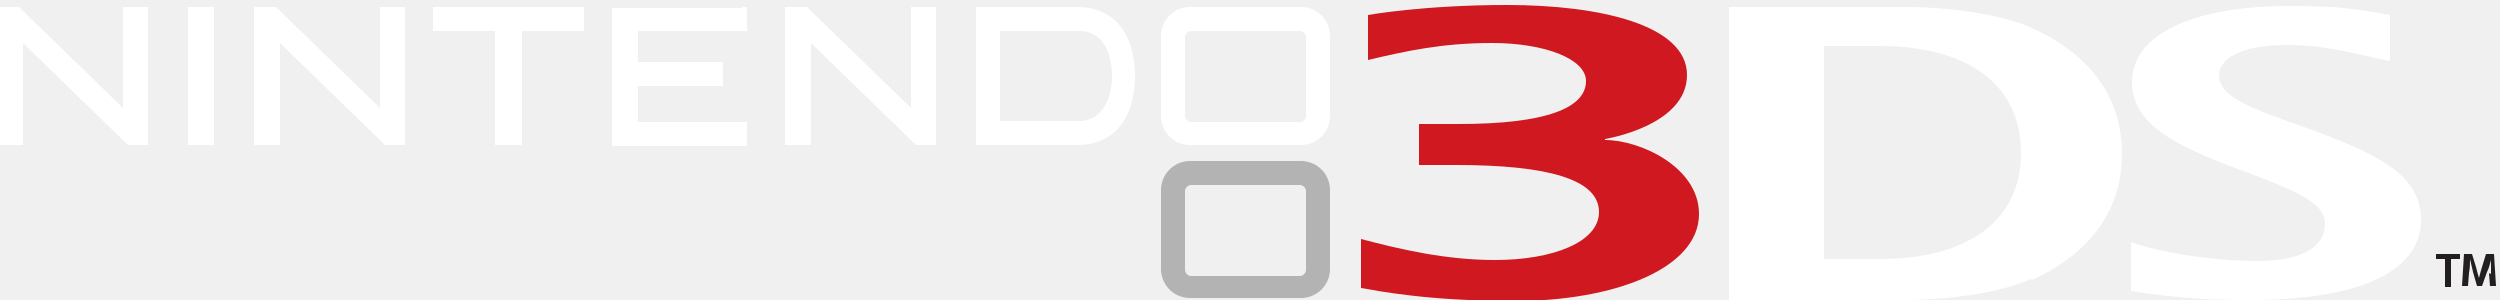
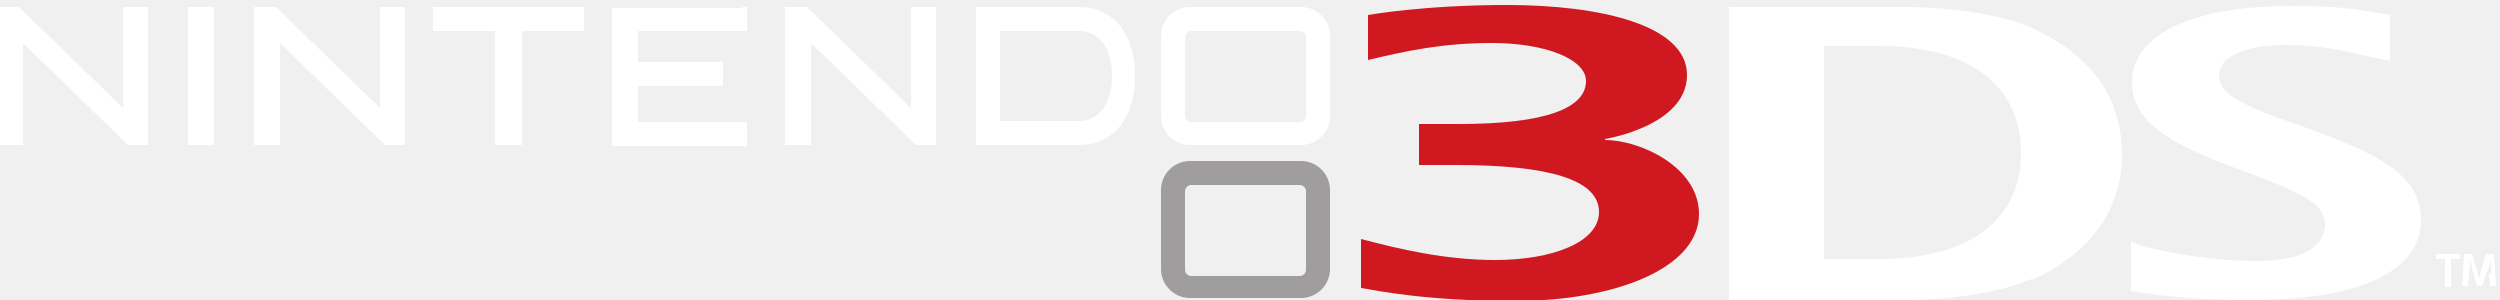
- <svg xmlns="http://www.w3.org/2000/svg" width="250" height="30">
-   <path d="M130.6 27c0 .3-.3.6-.6.6h-10.9c-.3 0-.6-.3-.6-.6v-7.9c0-.3.3-.6.6-.6H130c.3 0 .6.3.6.6V27zm-.5-10.9-11.1.001c-1.6 0-2.9 1.3-2.9 2.9v7.9c0 1.6 1.3 2.9 2.9 2.9h11.1c1.6 0 2.9-1.3 2.9-2.9v-7.9c0-1.6-1.3-2.9-2.9-2.9" fill="#a09d9e" style="fill:#b3b3b3" />
-   <path d="M2.3 4.3v10.2H-.3V.7h2.2l10.4 10.1V.7h2.5v13.8h-2L2.3 4.3zM28 4.3v10.2h-2.6V.7h2.2L38 10.8V.7h2.5v13.8h-2L28 4.3zM81.1 4.3v10.2h-2.6V.7h2.2l10.4 10.1V.7h2.5v13.8h-2L81.1 4.3zM20.9.7h.5v13.8h-2.6V.7h2.1zM57.9.7h.5v2.4h-6.2v11.4h-2.7V3.1h-6.2V.7h14.5zM74.2.7h.5v2.4H63.8v3.1h8.5v2.4h-8.5v3.6h10.9v2.4H61.2V.8h13zM107.8 12.1H100v-9H107.9c2.5 0 3.3 2.4 3.3 4.5s-.9 4.5-3.3 4.5m4.2-9.4c-1-1.3-2.5-2-4.3-2H97.6v13.8h10.2c1.8 0 3.3-.7 4.3-2 .9-1.2 1.4-2.9 1.4-4.9 0-2-.5-3.7-1.4-4.9M130.6 11.6c0 .3-.3.6-.6.6h-10.9c-.3 0-.6-.3-.6-.6V3.7c0-.3.3-.6.6-.6H130c.3 0 .6.3.6.6v7.9zM130.1.7H119c-1.6 0-2.9 1.3-2.9 2.9v8c0 1.6 1.3 2.9 2.9 2.9h11.1c1.6 0 2.9-1.3 2.9-2.9v-8c0-1.6-1.3-2.9-2.9-2.9M213.1 24.2c2.6 1 8.2 1.9 12.6 1.9 4.8 0 6.8-1.6 6.8-3.7 0-1.8-1.8-2.9-7.1-4.9-7.1-2.6-12.2-4.7-12.2-9.3 0-4.8 6.2-7.6 15.7-7.6 5.1 0 6.8.3 10.1.9v4.6c-3.2-.6-6-1.6-10.4-1.6-4.7 0-6.7 1.5-6.7 3 0 2.2 3.1 3.3 8.5 5.2 7.5 2.7 11.7 4.8 11.7 9.3 0 4.7-5.2 8-17.1 8-4.8 0-8.2-.3-11.9-.9v-4.9zM188 4.6h-5.6v21.3h5.6c8.6 0 14.1-3.7 14.1-10.6 0-6.9-5.4-10.7-14.1-10.7m15.1 23.3c-2.8 1.3-8 2.1-12.6 2.1h-17.6V.7h17.6c4.6 0 9.9.8 12.7 2.1 6.8 3.1 9 7.9 9 12.6 0 4.6-2.2 9.5-9 12.6" fill="#231f20" style="fill:#fff" />
-   <path d="M160.5 13.9s8.2-1.3 8.2-6.4c0-5-8.7-7-18-7-8.4 0-13.9 1-13.9 1V6c3.8-.9 7.4-1.7 12.4-1.7 5.3 0 9.4 1.6 9.4 3.8 0 2.7-4 4.3-12.7 4.3h-4v4.1h3.7c9.1 0 14.3 1.4 14.3 4.7 0 3-4.6 4.8-10.4 4.8-5 0-9.6-1.1-13.4-2.1v4.9c1.8.3 6.6 1.3 15.4 1.3 9.8 0 18.4-3.2 18.4-8.7 0-4.7-5.9-7.4-9.4-7.4" fill="#cf181f" />
-   <path d="M244.5 25.9h-.9v-.5h2.4v.5h-.9v2.8h-.6v-2.8zM249.1 27.4V26c-.1.4-.2.8-.4 1.2l-.5 1.4h-.5l-.4-1.4c-.1-.4-.2-.9-.3-1.3 0 .4 0 .9-.1 1.4l-.1 1.3h-.6l.2-3.2h.8l.4 1.3c.1.4.2.8.3 1.1.1-.4.2-.8.3-1.1l.4-1.3h.8l.2 3.2h-.6l-.1-1.3z" fill="#231f20" />
+ <svg xmlns="http://www.w3.org/2000/svg" width="250" height="30" version="1.1" id="svg4">
+   <defs id="defs4" />
+   <path d="M130.6 27c0 .3-.3.6-.6.6h-10.9c-.3 0-.6-.3-.6-.6v-7.9c0-.3.3-.6.6-.6H130c.3 0 .6.3.6.6V27zm-.5-10.9-11.1.001c-1.6 0-2.9 1.3-2.9 2.9v7.9c0 1.6 1.3 2.9 2.9 2.9h11.1c1.6 0 2.9-1.3 2.9-2.9v-7.9c0-1.6-1.3-2.9-2.9-2.9" fill="#a09d9e" id="path1" />
+   <path d="M2.3 4.3v10.2H-.3V.7h2.2l10.4 10.1V.7h2.5v13.8h-2L2.3 4.3zM28 4.3v10.2h-2.6V.7h2.2L38 10.8V.7h2.5v13.8h-2L28 4.3zM81.1 4.3v10.2h-2.6V.7h2.2l10.4 10.1V.7h2.5v13.8h-2L81.1 4.3zM20.9.7h.5v13.8h-2.6V.7h2.1zM57.9.7h.5v2.4h-6.2v11.4h-2.7V3.1h-6.2V.7h14.5zM74.2.7h.5v2.4H63.8v3.1h8.5v2.4h-8.5v3.6h10.9v2.4H61.2V.8h13zM107.8 12.1H100v-9H107.9c2.5 0 3.3 2.4 3.3 4.5s-.9 4.5-3.3 4.5m4.2-9.4c-1-1.3-2.5-2-4.3-2H97.6v13.8h10.2c1.8 0 3.3-.7 4.3-2 .9-1.2 1.4-2.9 1.4-4.9 0-2-.5-3.7-1.4-4.9M130.6 11.6c0 .3-.3.6-.6.6h-10.9c-.3 0-.6-.3-.6-.6V3.7c0-.3.3-.6.6-.6H130c.3 0 .6.3.6.6v7.9zM130.1.7H119c-1.6 0-2.9 1.3-2.9 2.9v8c0 1.6 1.3 2.9 2.9 2.9h11.1c1.6 0 2.9-1.3 2.9-2.9v-8c0-1.6-1.3-2.9-2.9-2.9M213.1 24.2c2.6 1 8.2 1.9 12.6 1.9 4.8 0 6.8-1.6 6.8-3.7 0-1.8-1.8-2.9-7.1-4.9-7.1-2.6-12.2-4.7-12.2-9.3 0-4.8 6.2-7.6 15.7-7.6 5.1 0 6.8.3 10.1.9v4.6c-3.2-.6-6-1.6-10.4-1.6-4.7 0-6.7 1.5-6.7 3 0 2.2 3.1 3.3 8.5 5.2 7.5 2.7 11.7 4.8 11.7 9.3 0 4.7-5.2 8-17.1 8-4.8 0-8.2-.3-11.9-.9v-4.9zM188 4.6h-5.6v21.3h5.6c8.6 0 14.1-3.7 14.1-10.6 0-6.9-5.4-10.7-14.1-10.7m15.1 23.3c-2.8 1.3-8 2.1-12.6 2.1h-17.6V.7h17.6c4.6 0 9.9.8 12.7 2.1 6.8 3.1 9 7.9 9 12.6 0 4.6-2.2 9.5-9 12.6" fill="#231f20" id="path2" style="fill:#ffffff" />
+   <path d="M160.5 13.9s8.2-1.3 8.2-6.4c0-5-8.7-7-18-7-8.4 0-13.9 1-13.9 1V6c3.8-.9 7.4-1.7 12.4-1.7 5.3 0 9.4 1.6 9.4 3.8 0 2.7-4 4.3-12.7 4.3h-4v4.1h3.7c9.1 0 14.3 1.4 14.3 4.7 0 3-4.6 4.8-10.4 4.8-5 0-9.6-1.1-13.4-2.1v4.9c1.8.3 6.6 1.3 15.4 1.3 9.8 0 18.4-3.2 18.4-8.7 0-4.7-5.9-7.4-9.4-7.4" fill="#cf181f" id="path3" />
+   <path d="M244.5 25.9h-.9v-.5h2.4v.5h-.9v2.8h-.6v-2.8zM249.1 27.4V26c-.1.4-.2.8-.4 1.2l-.5 1.4h-.5l-.4-1.4c-.1-.4-.2-.9-.3-1.3 0 .4 0 .9-.1 1.4l-.1 1.3h-.6l.2-3.2h.8l.4 1.3c.1.4.2.8.3 1.1.1-.4.2-.8.3-1.1l.4-1.3h.8l.2 3.2h-.6l-.1-1.3z" fill="#231f20" id="path4" style="fill:#ffffff" />
</svg>
